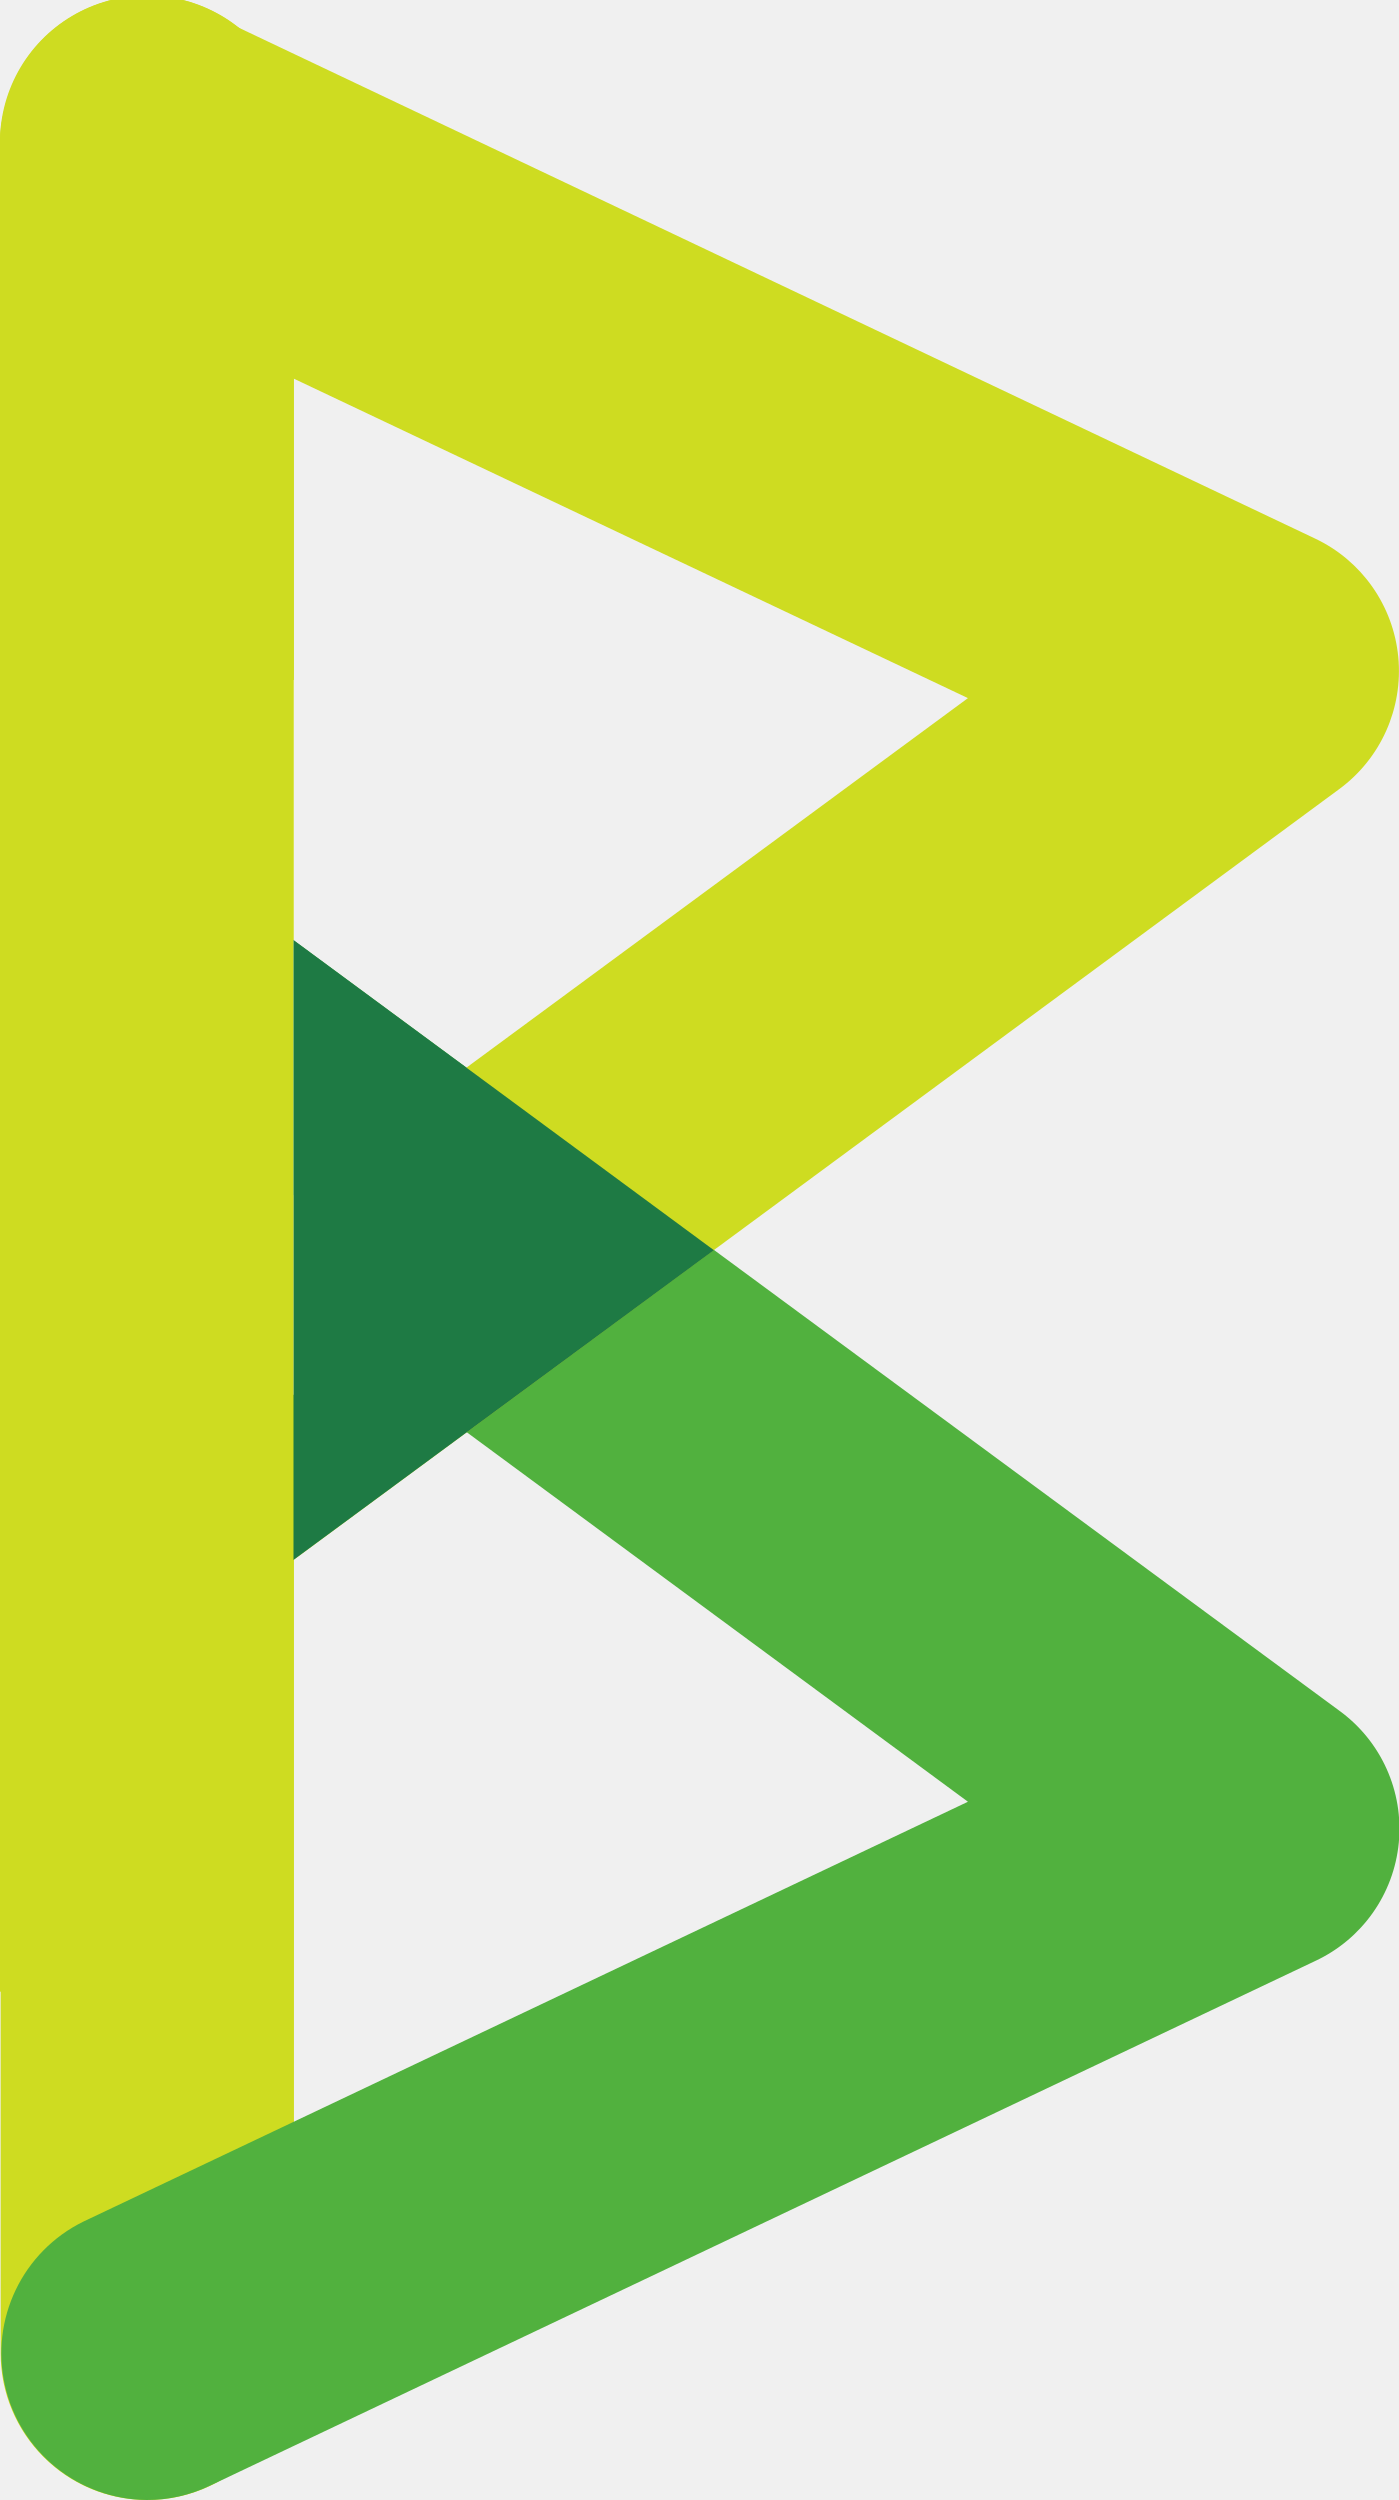
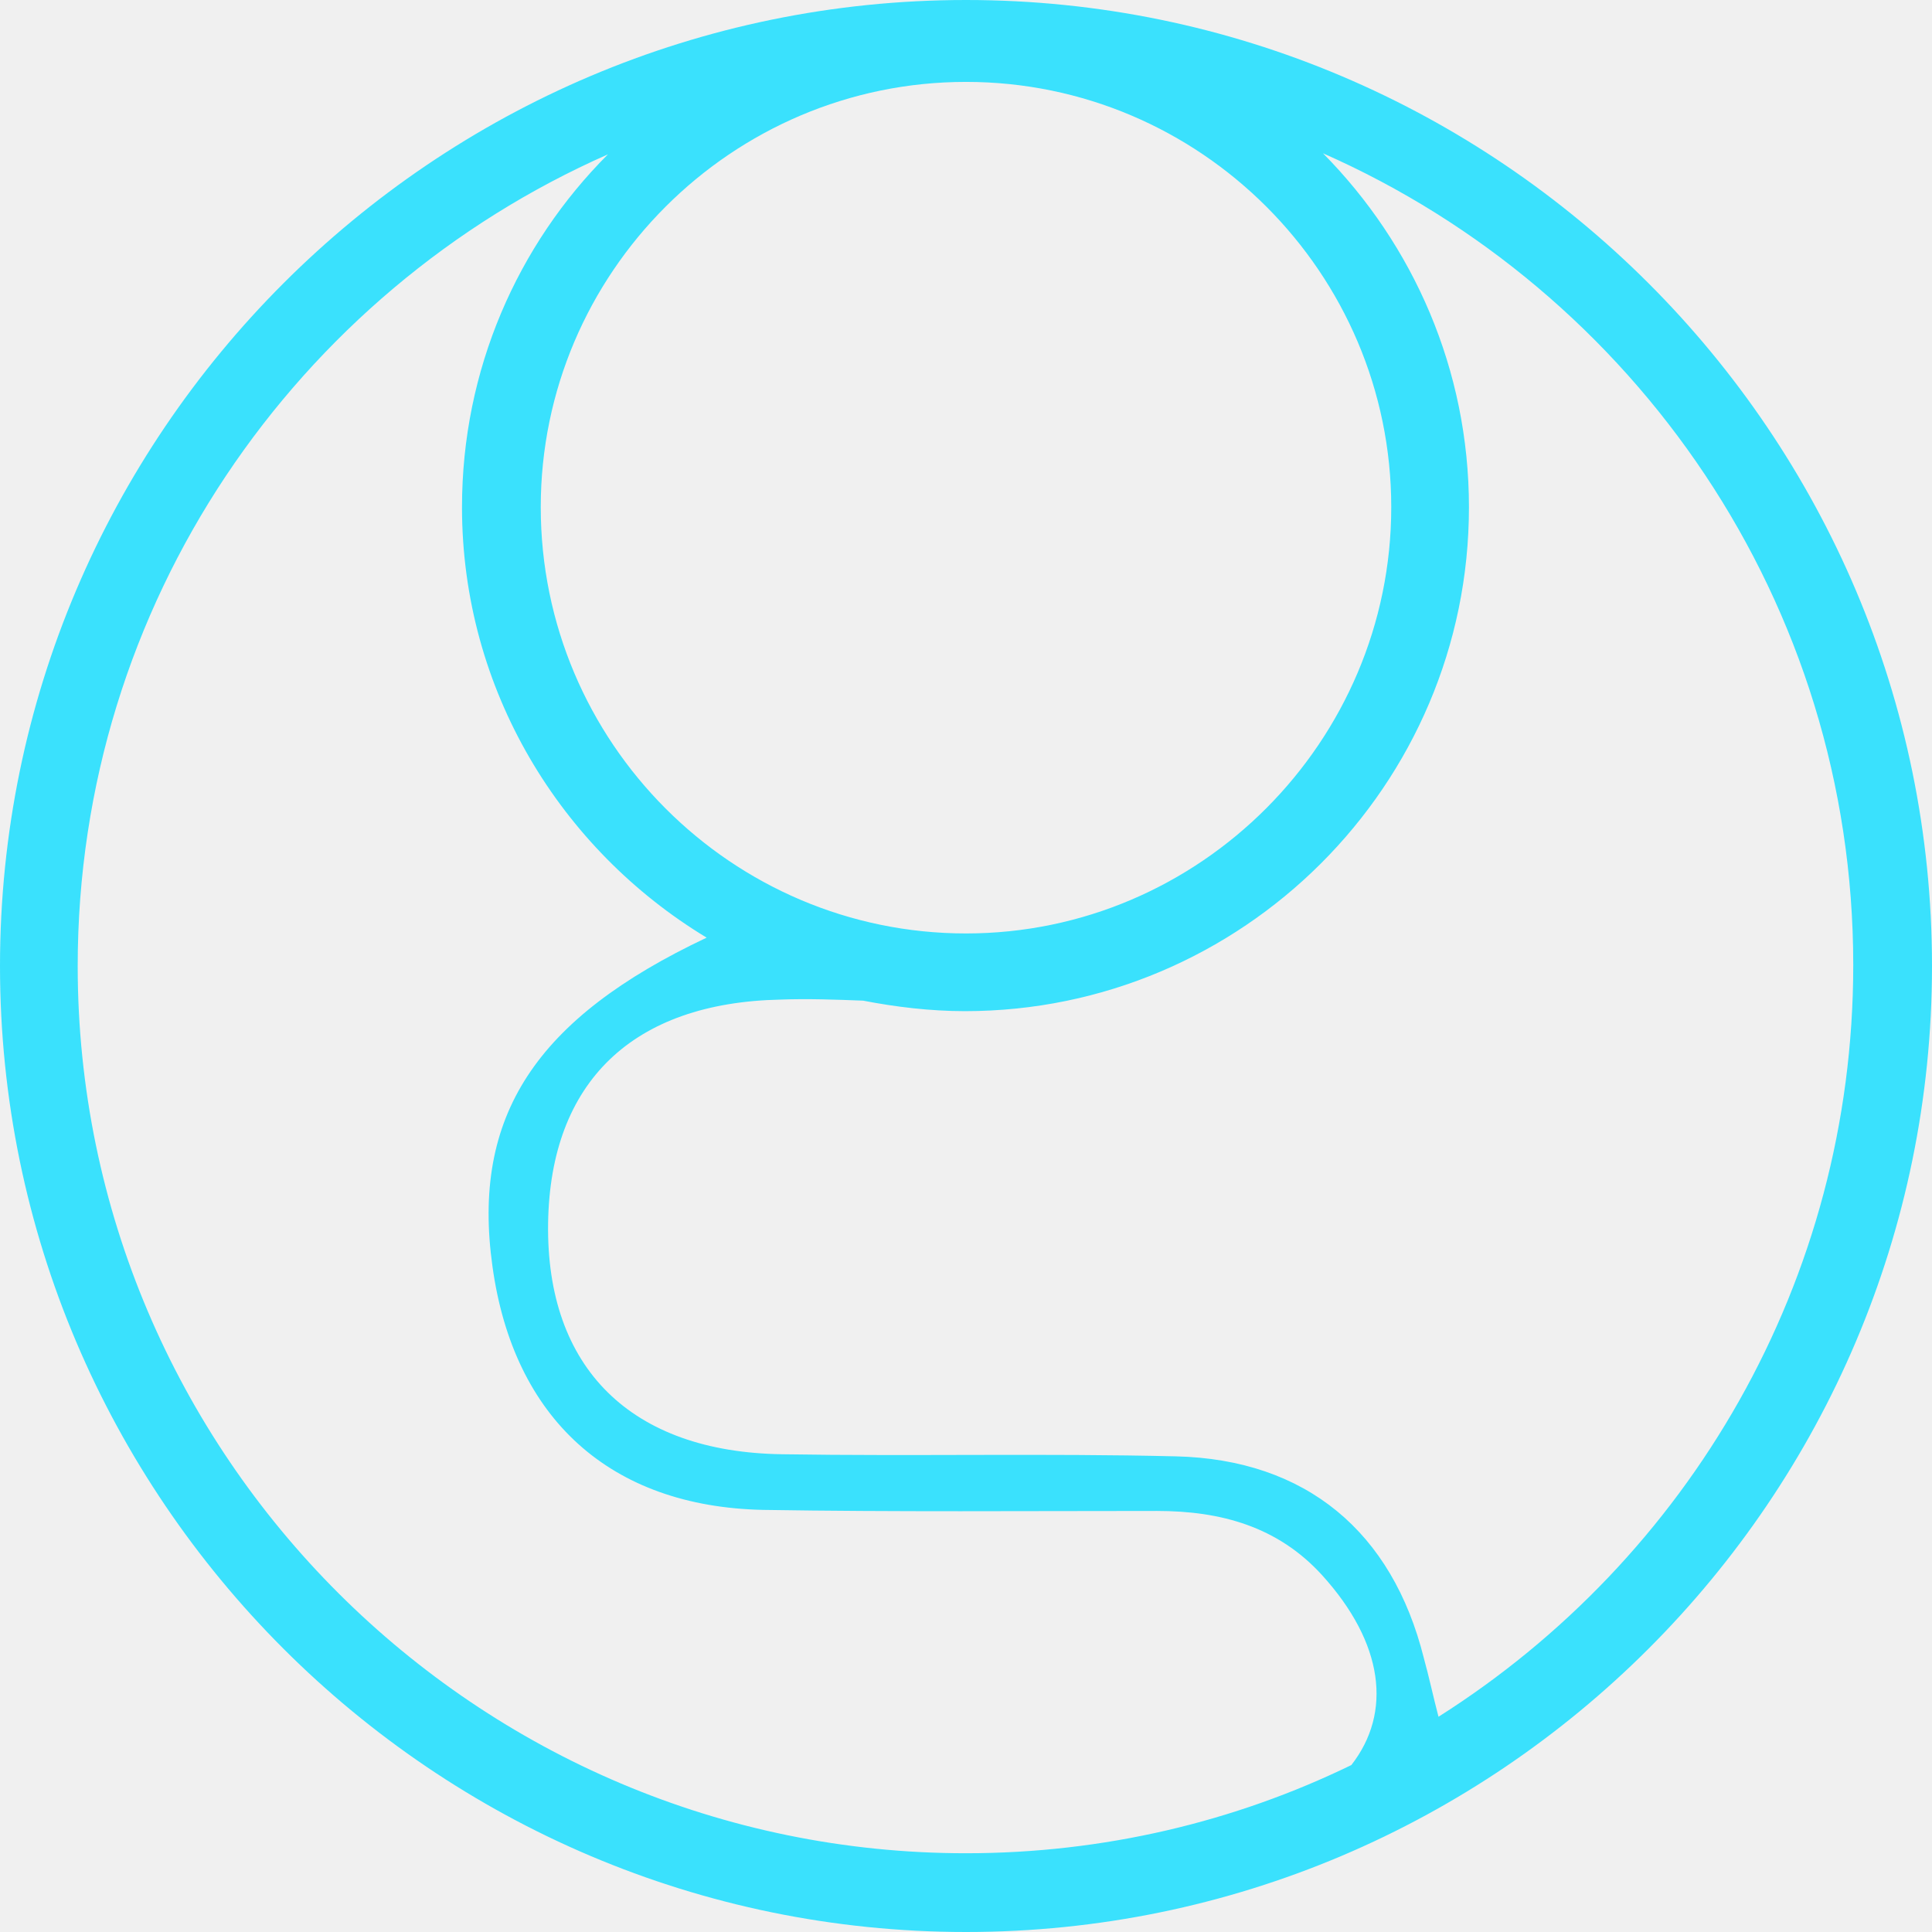
- <svg xmlns="http://www.w3.org/2000/svg" id="レイヤー_1" data-name="レイヤー 1" viewBox="0 0 105.46 188.47">
-   <defs>
-     <style>.cls-1{fill:#cedc21;}.cls-2{fill:#51b13e;}.cls-3{fill:#1e7a44;}.cls-4{fill:#fff;}</style>
-   </defs>
-   <path class="cls-1" d="M117.24,247.32a11.06,11.06,0,0,1-11-11.06V69.91a11.06,11.06,0,1,1,22.11,0V236.26A11.06,11.06,0,0,1,117.24,247.32Z" transform="translate(-106.19 -58.85)" />
-   <path class="cls-2" d="M117.25,247.32a11.06,11.06,0,0,1-4.75-21l66.66-31.64L110.69,144.2a11.05,11.05,0,1,1,13.11-17.8l83.35,61.41a11,11,0,0,1-1.82,18.88L122,246.25A10.94,10.94,0,0,1,117.25,247.32Z" transform="translate(-106.19 -58.85)" />
-   <path class="cls-1" d="M117.25,181.93a11.05,11.05,0,0,1-6.56-20l68.47-50.45L112.5,79.89a11.05,11.05,0,0,1,9.48-20l83.35,39.56a11.05,11.05,0,0,1,1.82,18.89L123.8,179.78A11,11,0,0,1,117.25,181.93Z" transform="translate(-106.19 -58.85)" />
-   <polygon class="cls-3" points="22.11 70.86 22.11 117.61 53.82 94.25 22.11 70.86" />
-   <rect class="cls-4" y="51.26" width="22.11" height="53.89" />
-   <path class="cls-1" d="M128.3,69.91a11.06,11.06,0,1,0-22.11,0V209H128.3Z" transform="translate(-106.19 -58.85)" />
+ <svg xmlns="http://www.w3.org/2000/svg" version="1.1" id="レイヤー_1" x="0px" y="0px" viewBox="0 0 184 184" style="enable-background:new 0 0 184 184;" xml:space="preserve">
+   <style type="text/css">
+ 	.st0{fill:#3AE1FD;}
+ </style>
+   <g>
+     <g>
+       <path class="st0" d="M92,0C41.3,0,0,41.3,0,92s41.3,92,92,92s92-41.3,92-92S142.7,0,92,0z M51.5,48.3C51.5,26,69.7,7.8,92,7.8    c22.3,0,40.5,18.2,40.5,40.5S114.3,88.9,92,88.9C69.7,88.9,51.5,70.7,51.5,48.3z M7.4,92c0-34.5,20.8-64.2,50.5-77.3    C49.3,23.3,44,35.2,44,48.3c0,17.4,9.4,32.6,23.3,41c-16.3,7.7-22.4,17-20.4,31.3c2,14.5,11.2,22.9,25.8,23.2    c12.5,0.2,25,0.1,37.5,0.1c6.1,0,11.5,1.5,15.7,6.1c5.9,6.5,6.7,13.1,2.8,18.1c-11.1,5.4-23.6,8.4-36.7,8.4    C45.4,176.5,7.4,138.6,7.4,92z M137,163.5c-0.5-1.9-0.9-3.8-1.4-5.6c-3-12-11.2-18.9-23.6-19.2c-12.5-0.3-25,0-37.5-0.2    c-14.4-0.2-22.5-8.2-22.3-22c0.2-13.5,8.1-21,22.1-21.3c2.6-0.1,5.3,0,7.9,0.1c3.1,0.6,6.4,1,9.7,1c26.4,0,48-21.5,48-48    c0-13.1-5.3-25-13.9-33.7c29.7,13.1,50.5,42.8,50.5,77.3C176.5,122.1,160.7,148.5,137,163.5z" />
+     </g>
+   </g>
</svg>
